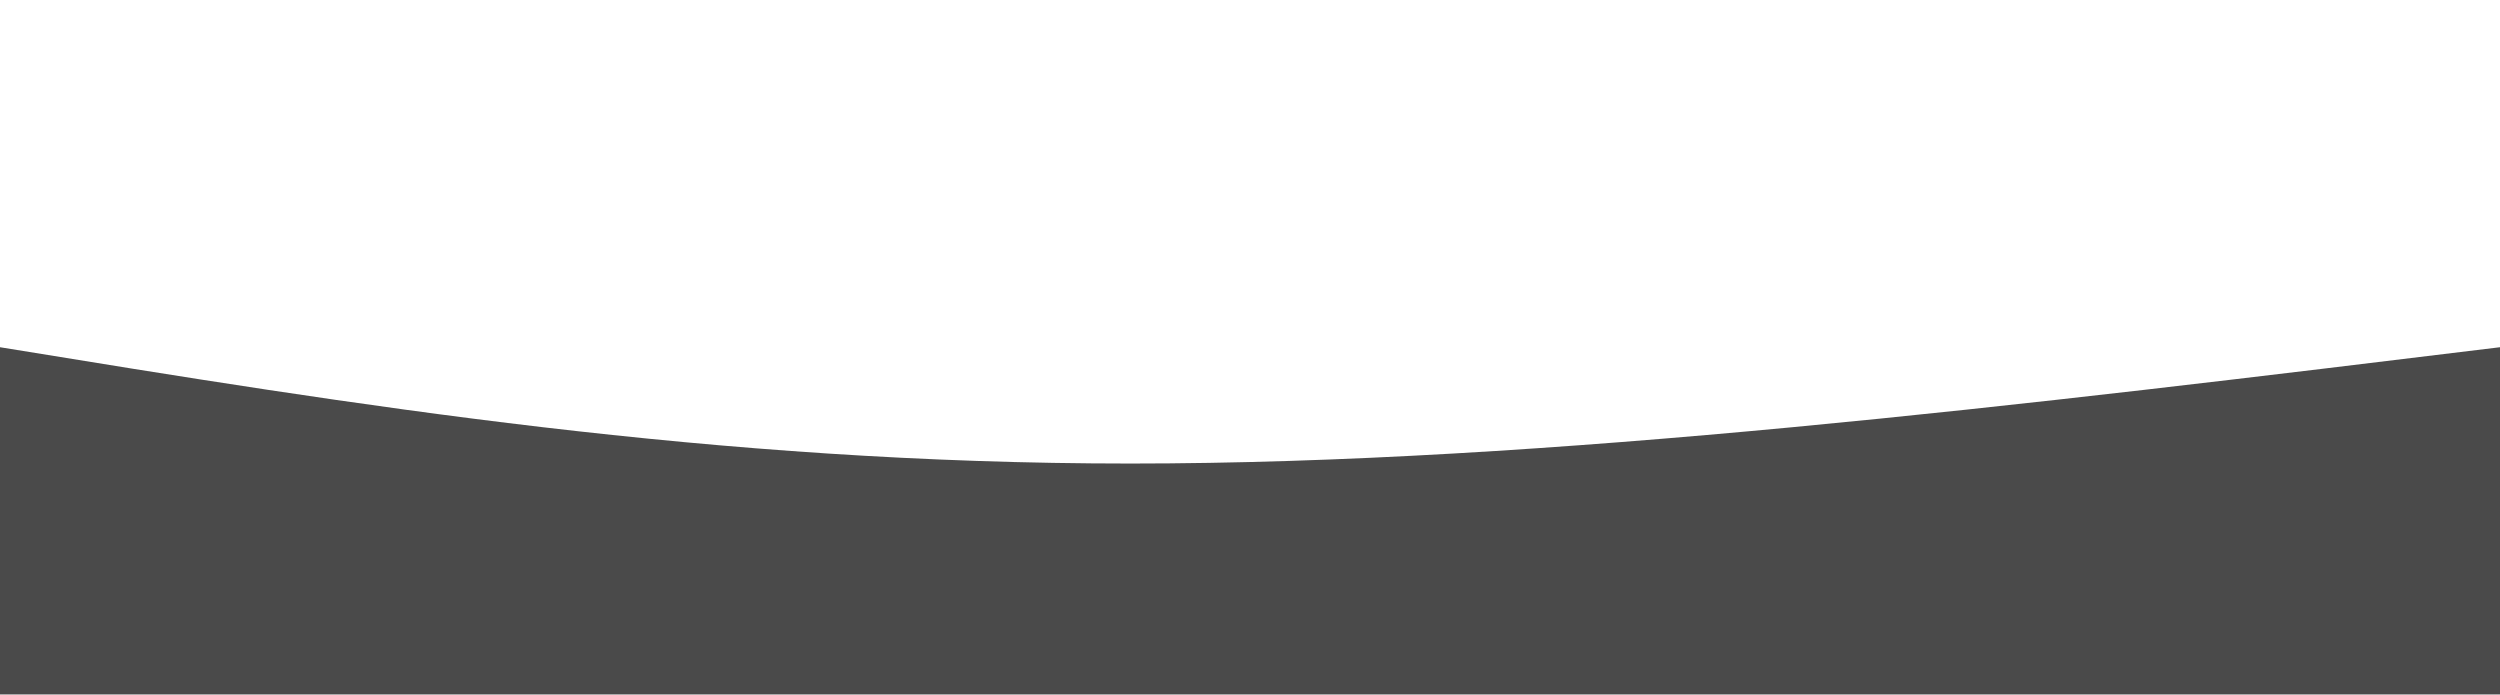
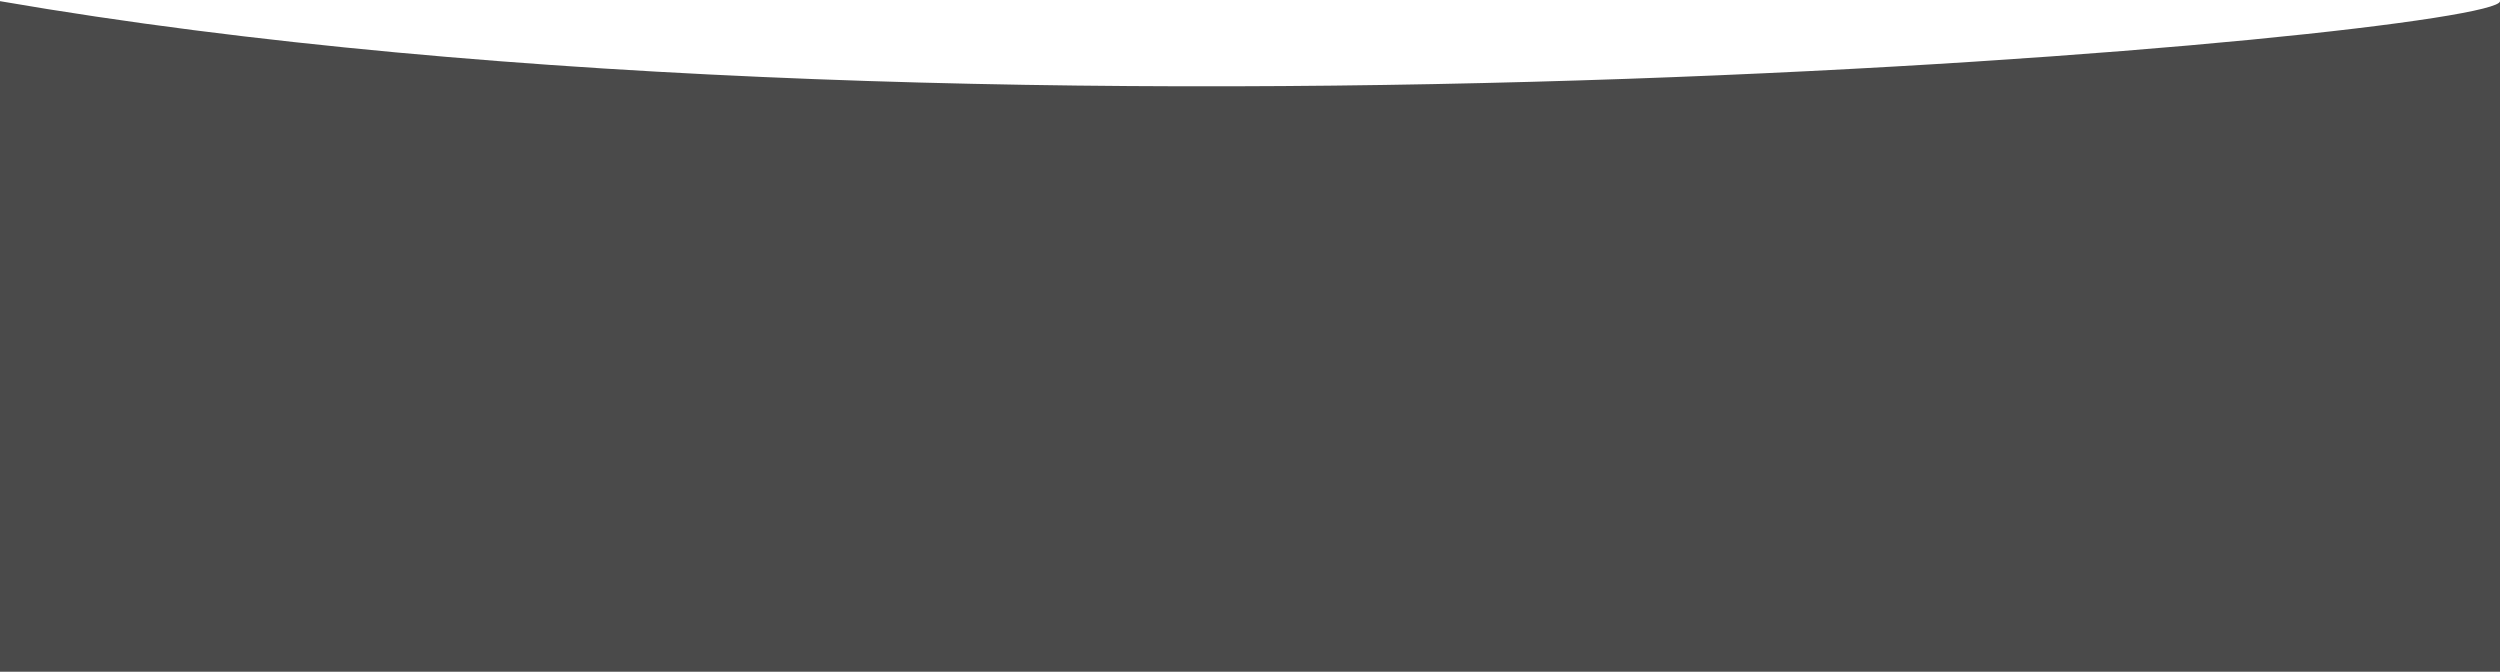
- <svg xmlns="http://www.w3.org/2000/svg" width="100%" height="100%" id="svg" viewBox="0 0 1440 400" class="transition duration-300 ease-in-out delay-150">
-   <path d="M 0,400 C 0,400 0,200 0,200 C 205.5,233.5 411,267 651,267 C 891,267 1165.5,233.5 1440,200 C 1440,200 1440,400 1440,400 Z" stroke="none" stroke-width="0" fill="#4A4A4A" fill-opacity="1" class="transition-all duration-300 ease-in-out delay-150 path-0" />
+ <svg xmlns="http://www.w3.org/2000/svg" width="1920" height="516" viewBox="0 0 1920 516" fill="none">
+   <path d="M0 0.896C770.986 134.18 1919.91 26.722 1920 0.896C1920.09 -24.93 1920 515.896 1920 515.896H0V0.896Z" fill="#4A4A4A" />
</svg>
